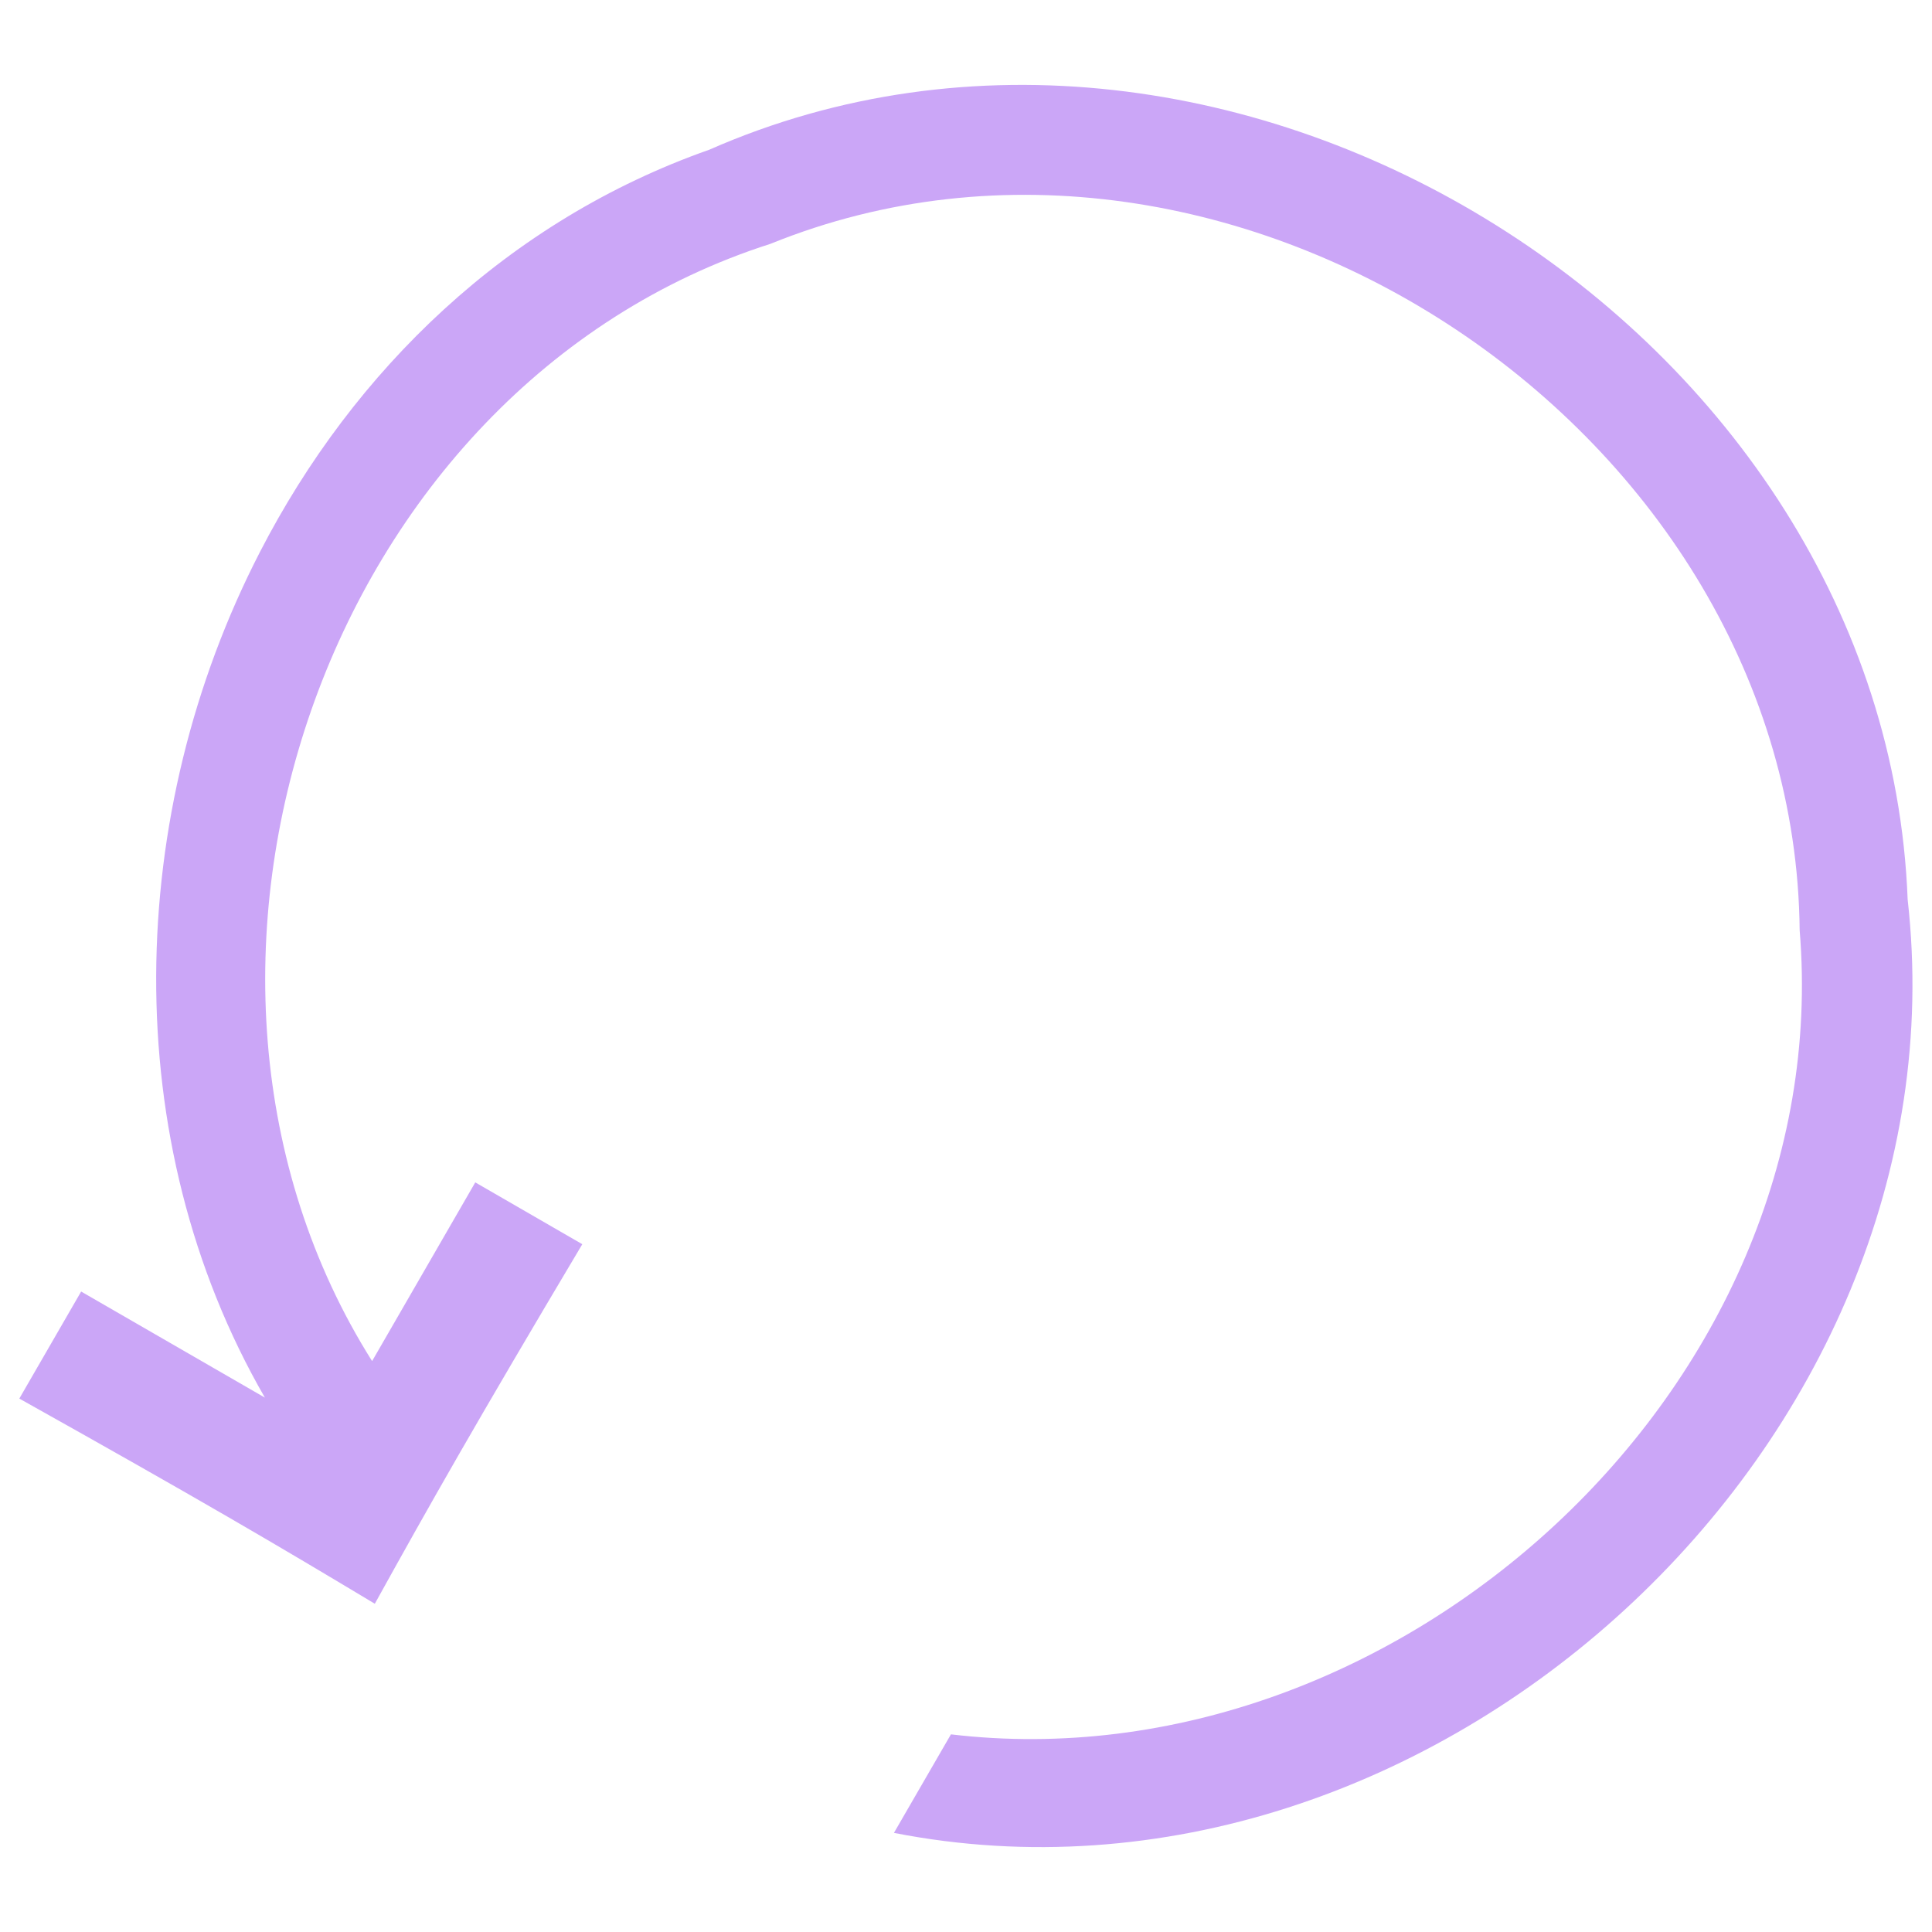
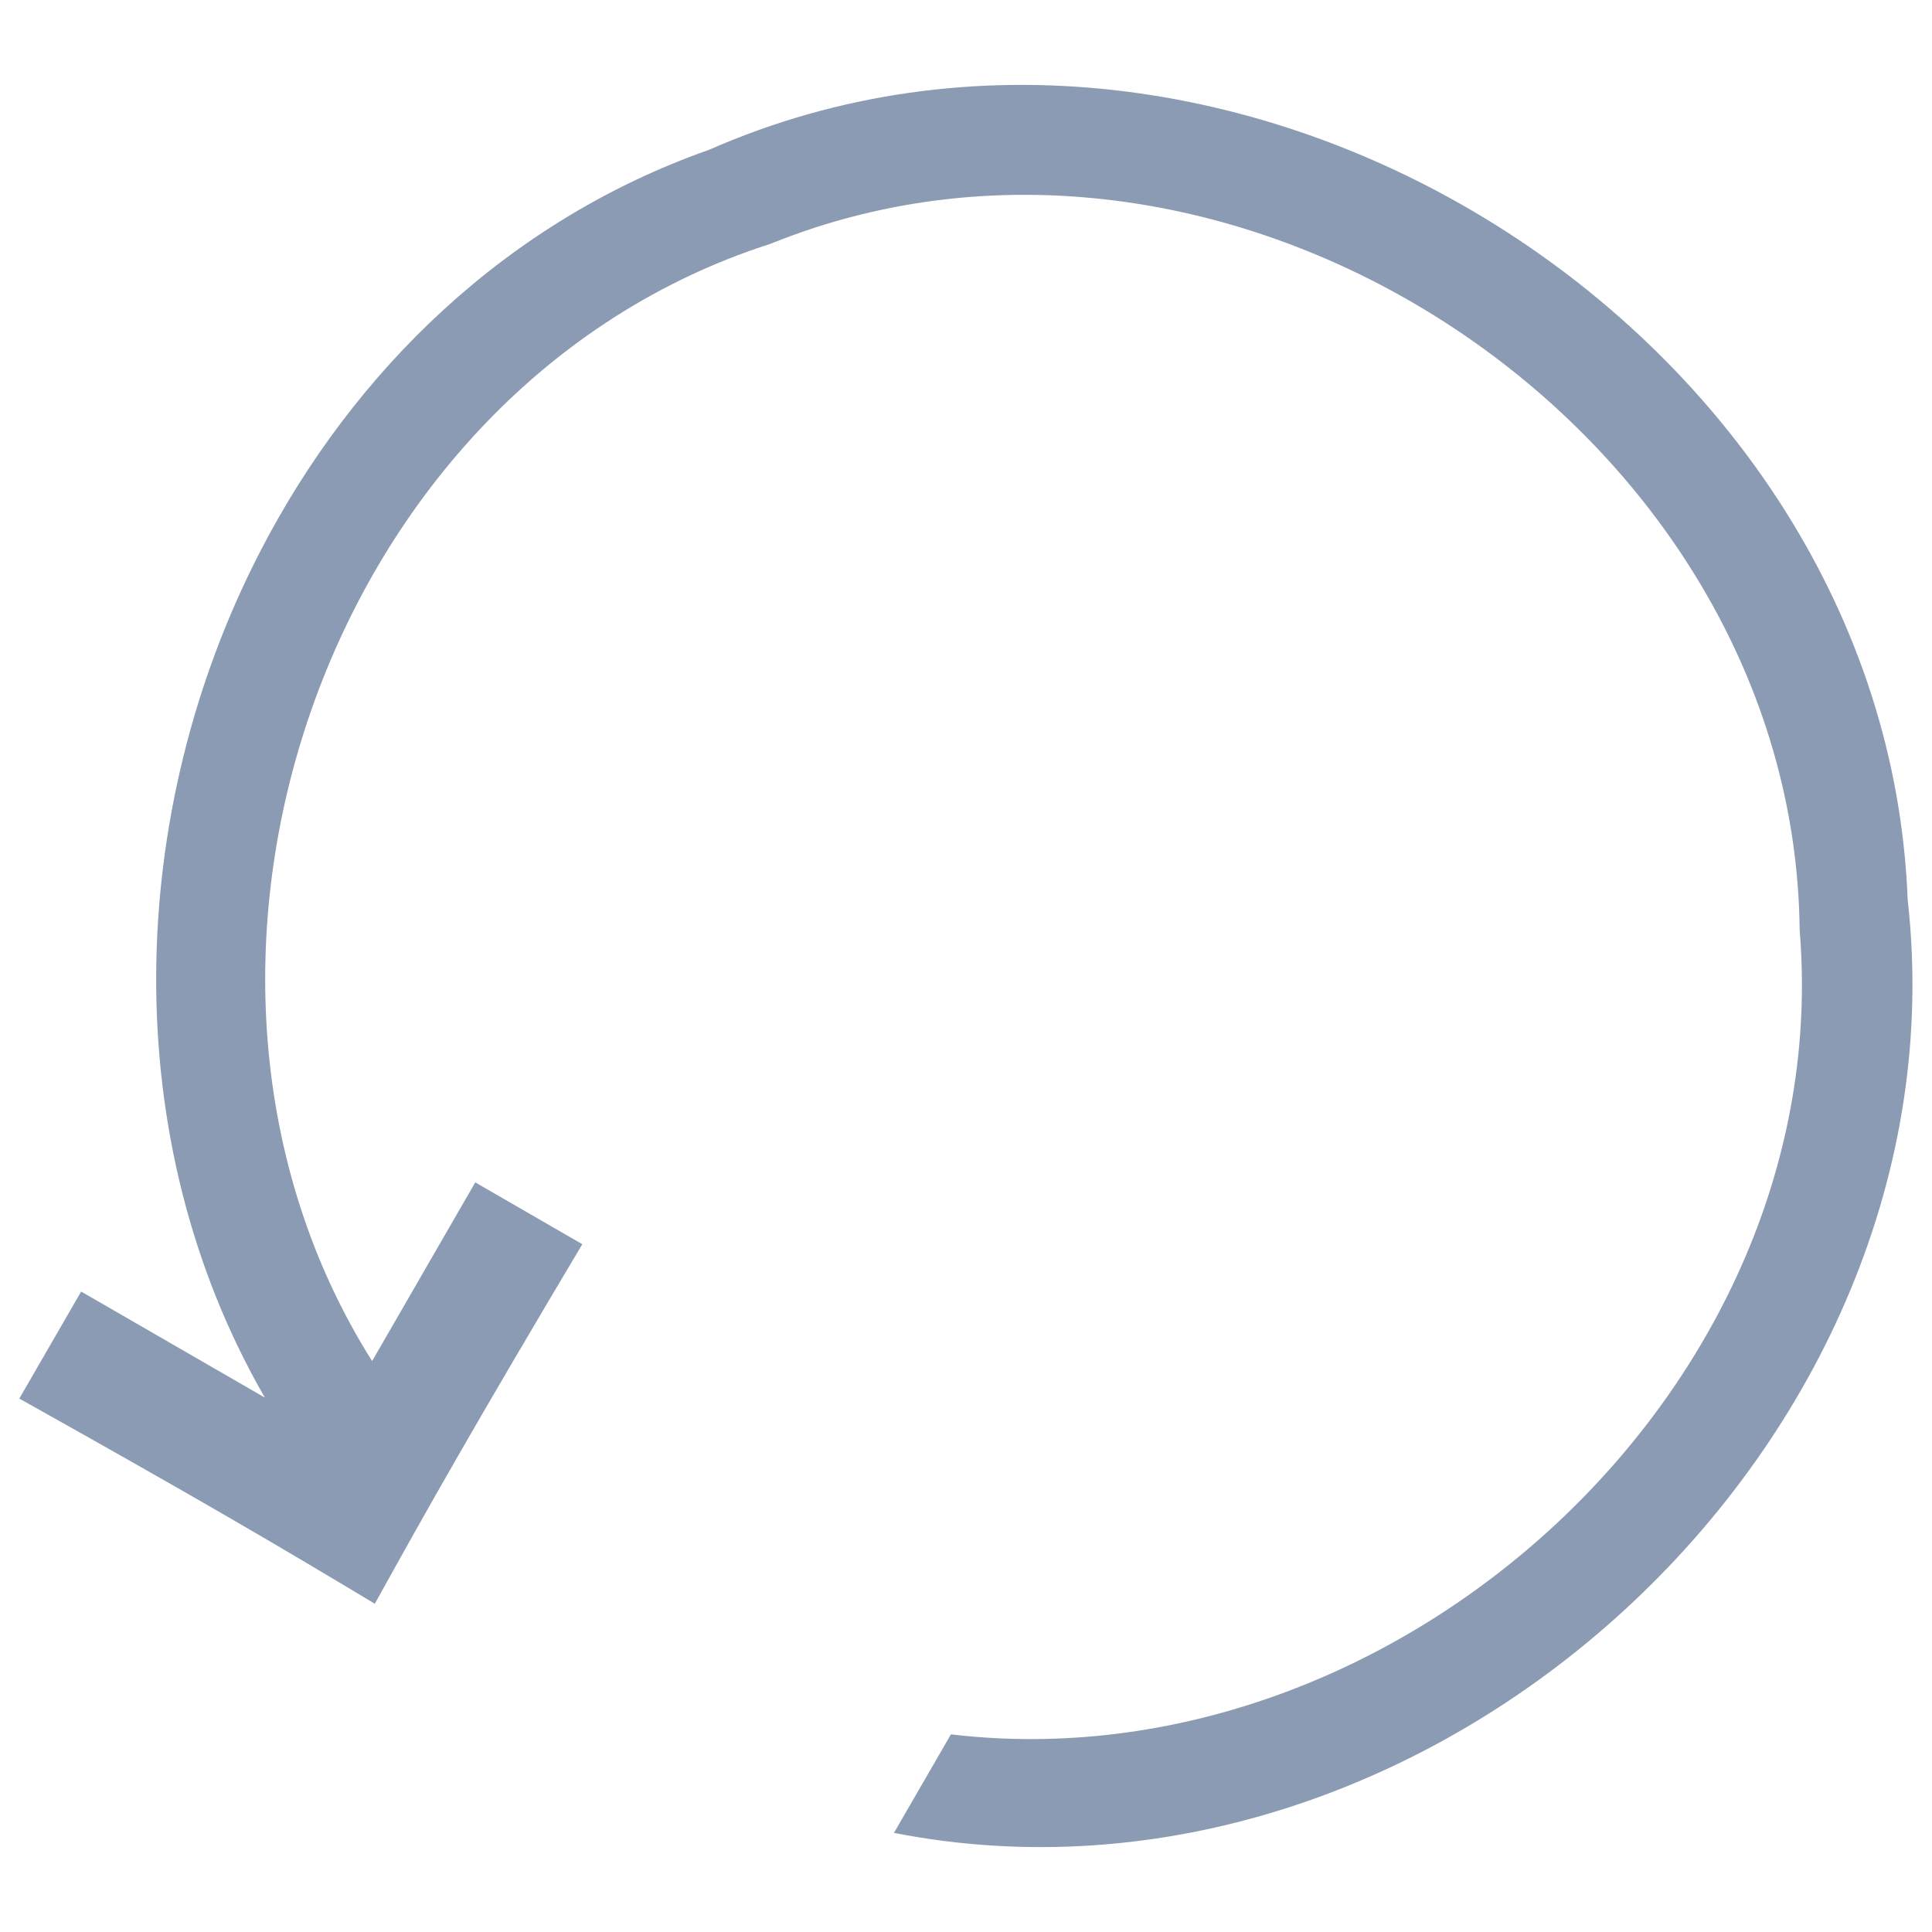
- <svg xmlns="http://www.w3.org/2000/svg" fill="#cba6f7" version="1.1" x="0px" y="0px" viewBox="0 0 1000 1000" enable-background="new 0 0 1000 1000" xml:space="preserve">
+ <svg xmlns="http://www.w3.org/2000/svg" fill="#8B9BB4" version="1.1" x="0px" y="0px" viewBox="0 0 1000 1000" enable-background="new 0 0 1000 1000" xml:space="preserve">
  <g>
    <path d="M134.6,285.6C64.9,420.7,60.1,590,137.1,723.4L42,668.5l-32,55.4c93.1,52.1,133.6,75.9,184,106.2c28.5-51.5,52.8-94.4,107.4-186.1L246,612l-53.4,92.5C65.4,502.7,167.2,200.3,398.8,126.2C638,29.3,929,223.5,931.5,481.5c19.6,236.7-208.9,443.6-439.3,416.2l-29.5,51c277.7,54.4,556.5-201.7,524.7-483.1C976.1,170.8,637.1-41.2,367.1,77.5C262.8,114.2,183.1,191.5,134.6,285.6z" />
  </g>
</svg>
